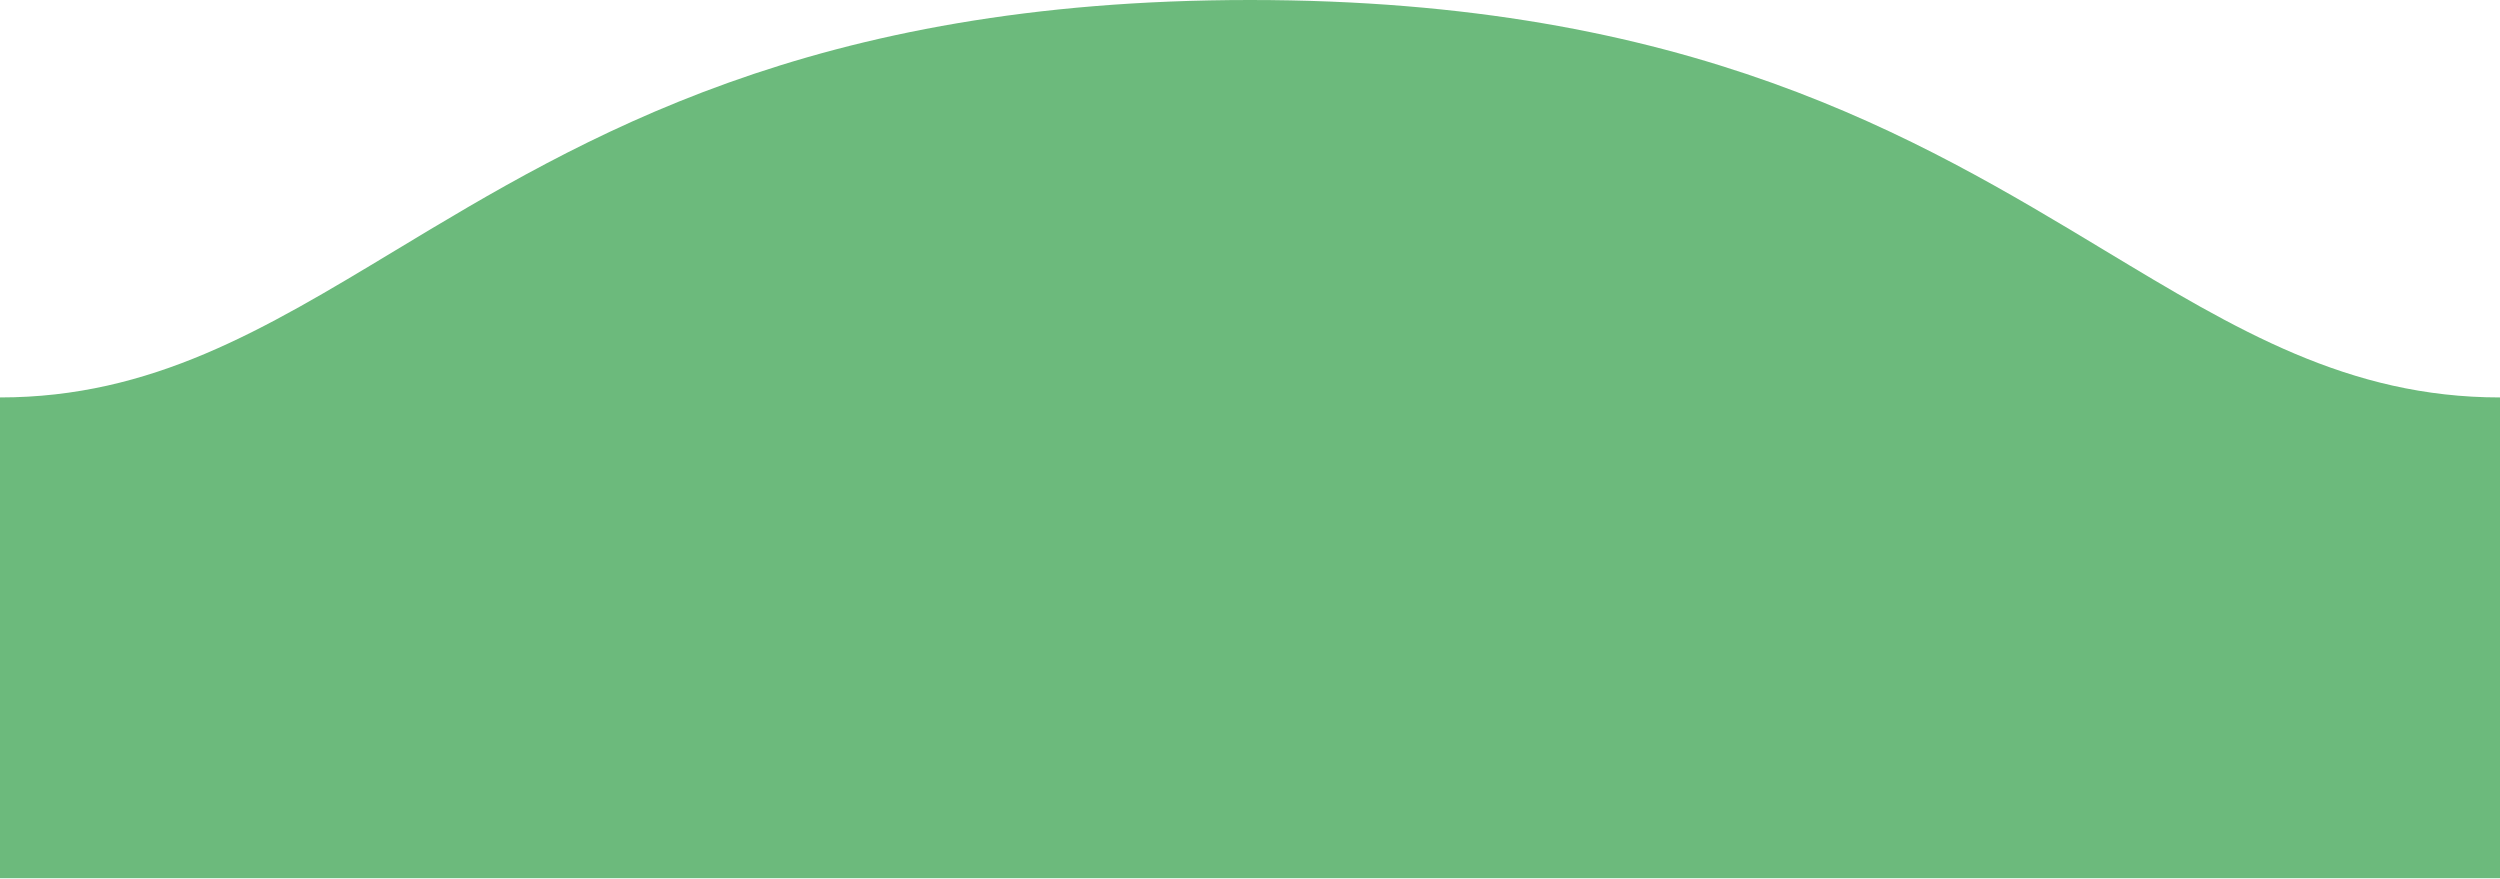
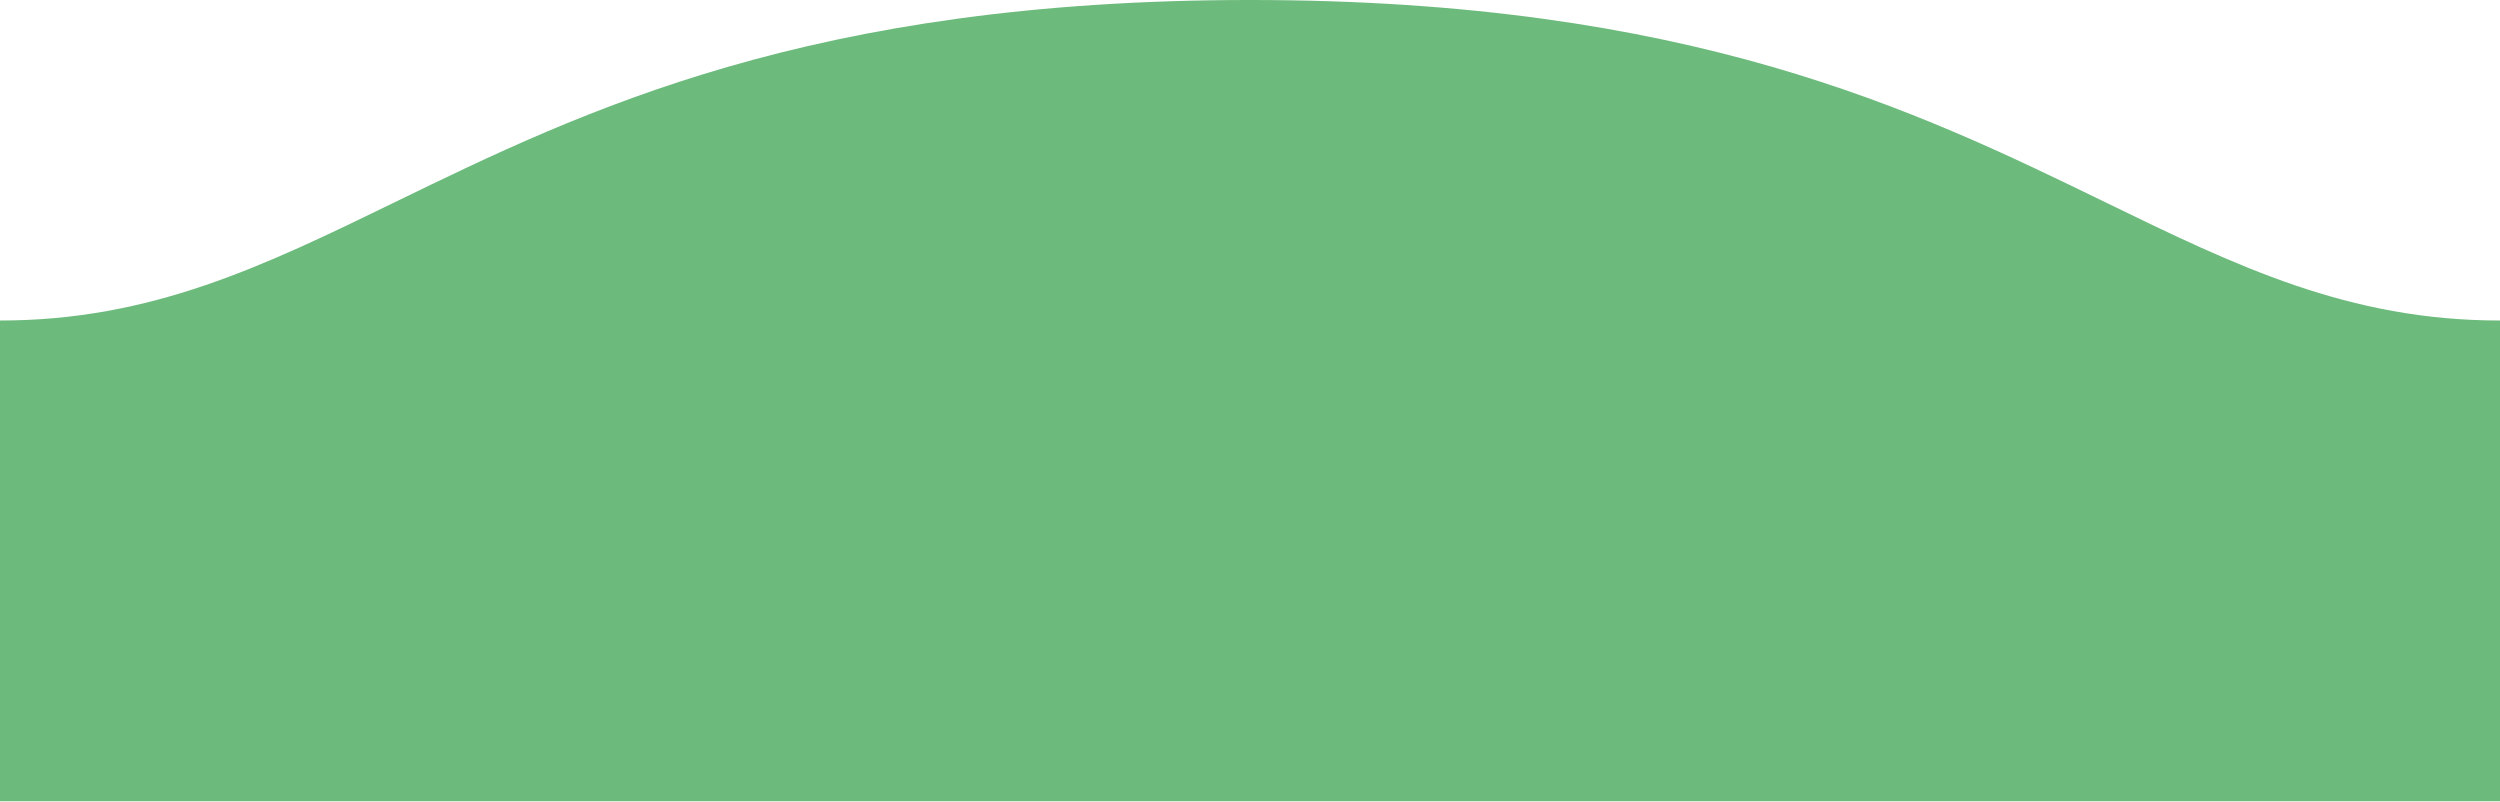
- <svg xmlns="http://www.w3.org/2000/svg" width="390" height="137" viewBox="0 0 390 137" fill="none">
-   <path fill-rule="evenodd" clip-rule="evenodd" d="M328.353 39.079C348.882 51.464 366.345 62 390 62V137H0V62C23.659 62 41.124 51.464 61.655 39.078C90.927 21.419 126.431 0 195.004 0C263.578 0 299.082 21.42 328.353 39.079Z" fill="#6CBA7C" />
+ <svg xmlns="http://www.w3.org/2000/svg" width="390" height="125" viewBox="0 0 390 125" fill="none">
+   <path fill-rule="evenodd" clip-rule="evenodd" d="M328.353 31.515C348.882 41.504 366.345 50 390 50V125H0V50C23.659 50 41.124 41.503 61.655 31.514C90.927 17.273 126.431 0 195.004 0C263.578 0 299.082 17.274 328.353 31.515Z" fill="#6CBA7C" />
</svg>
